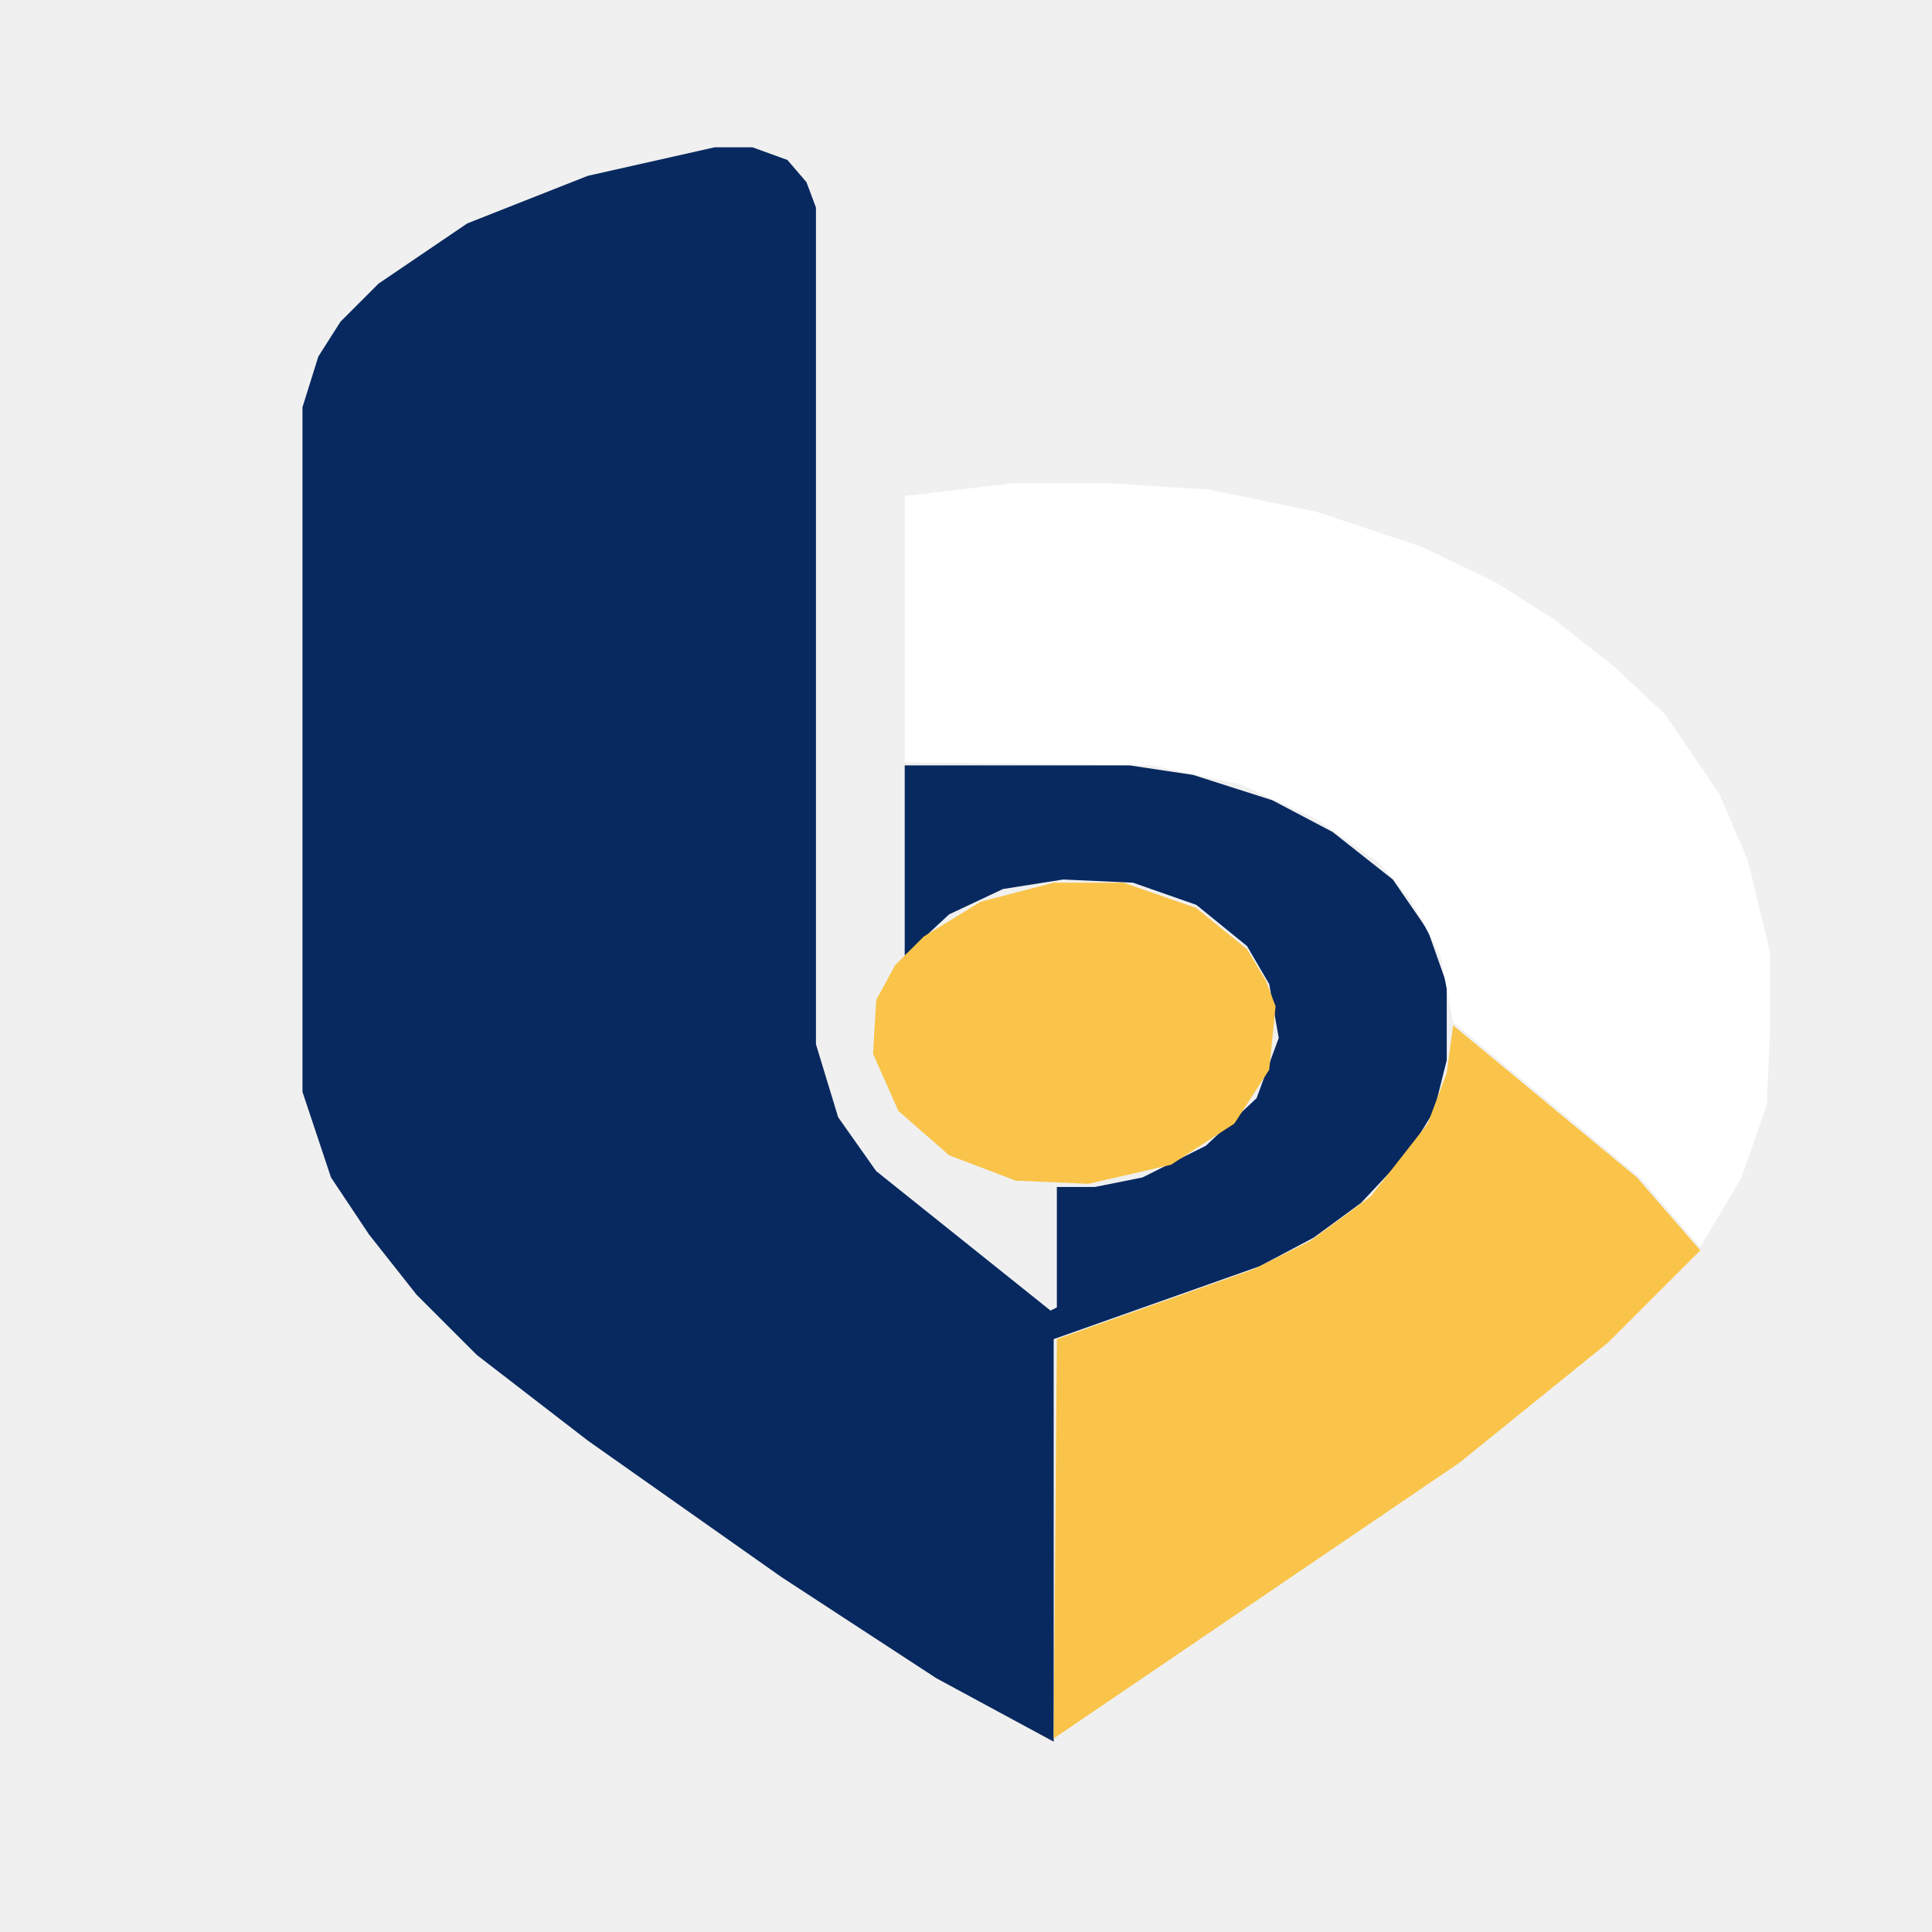
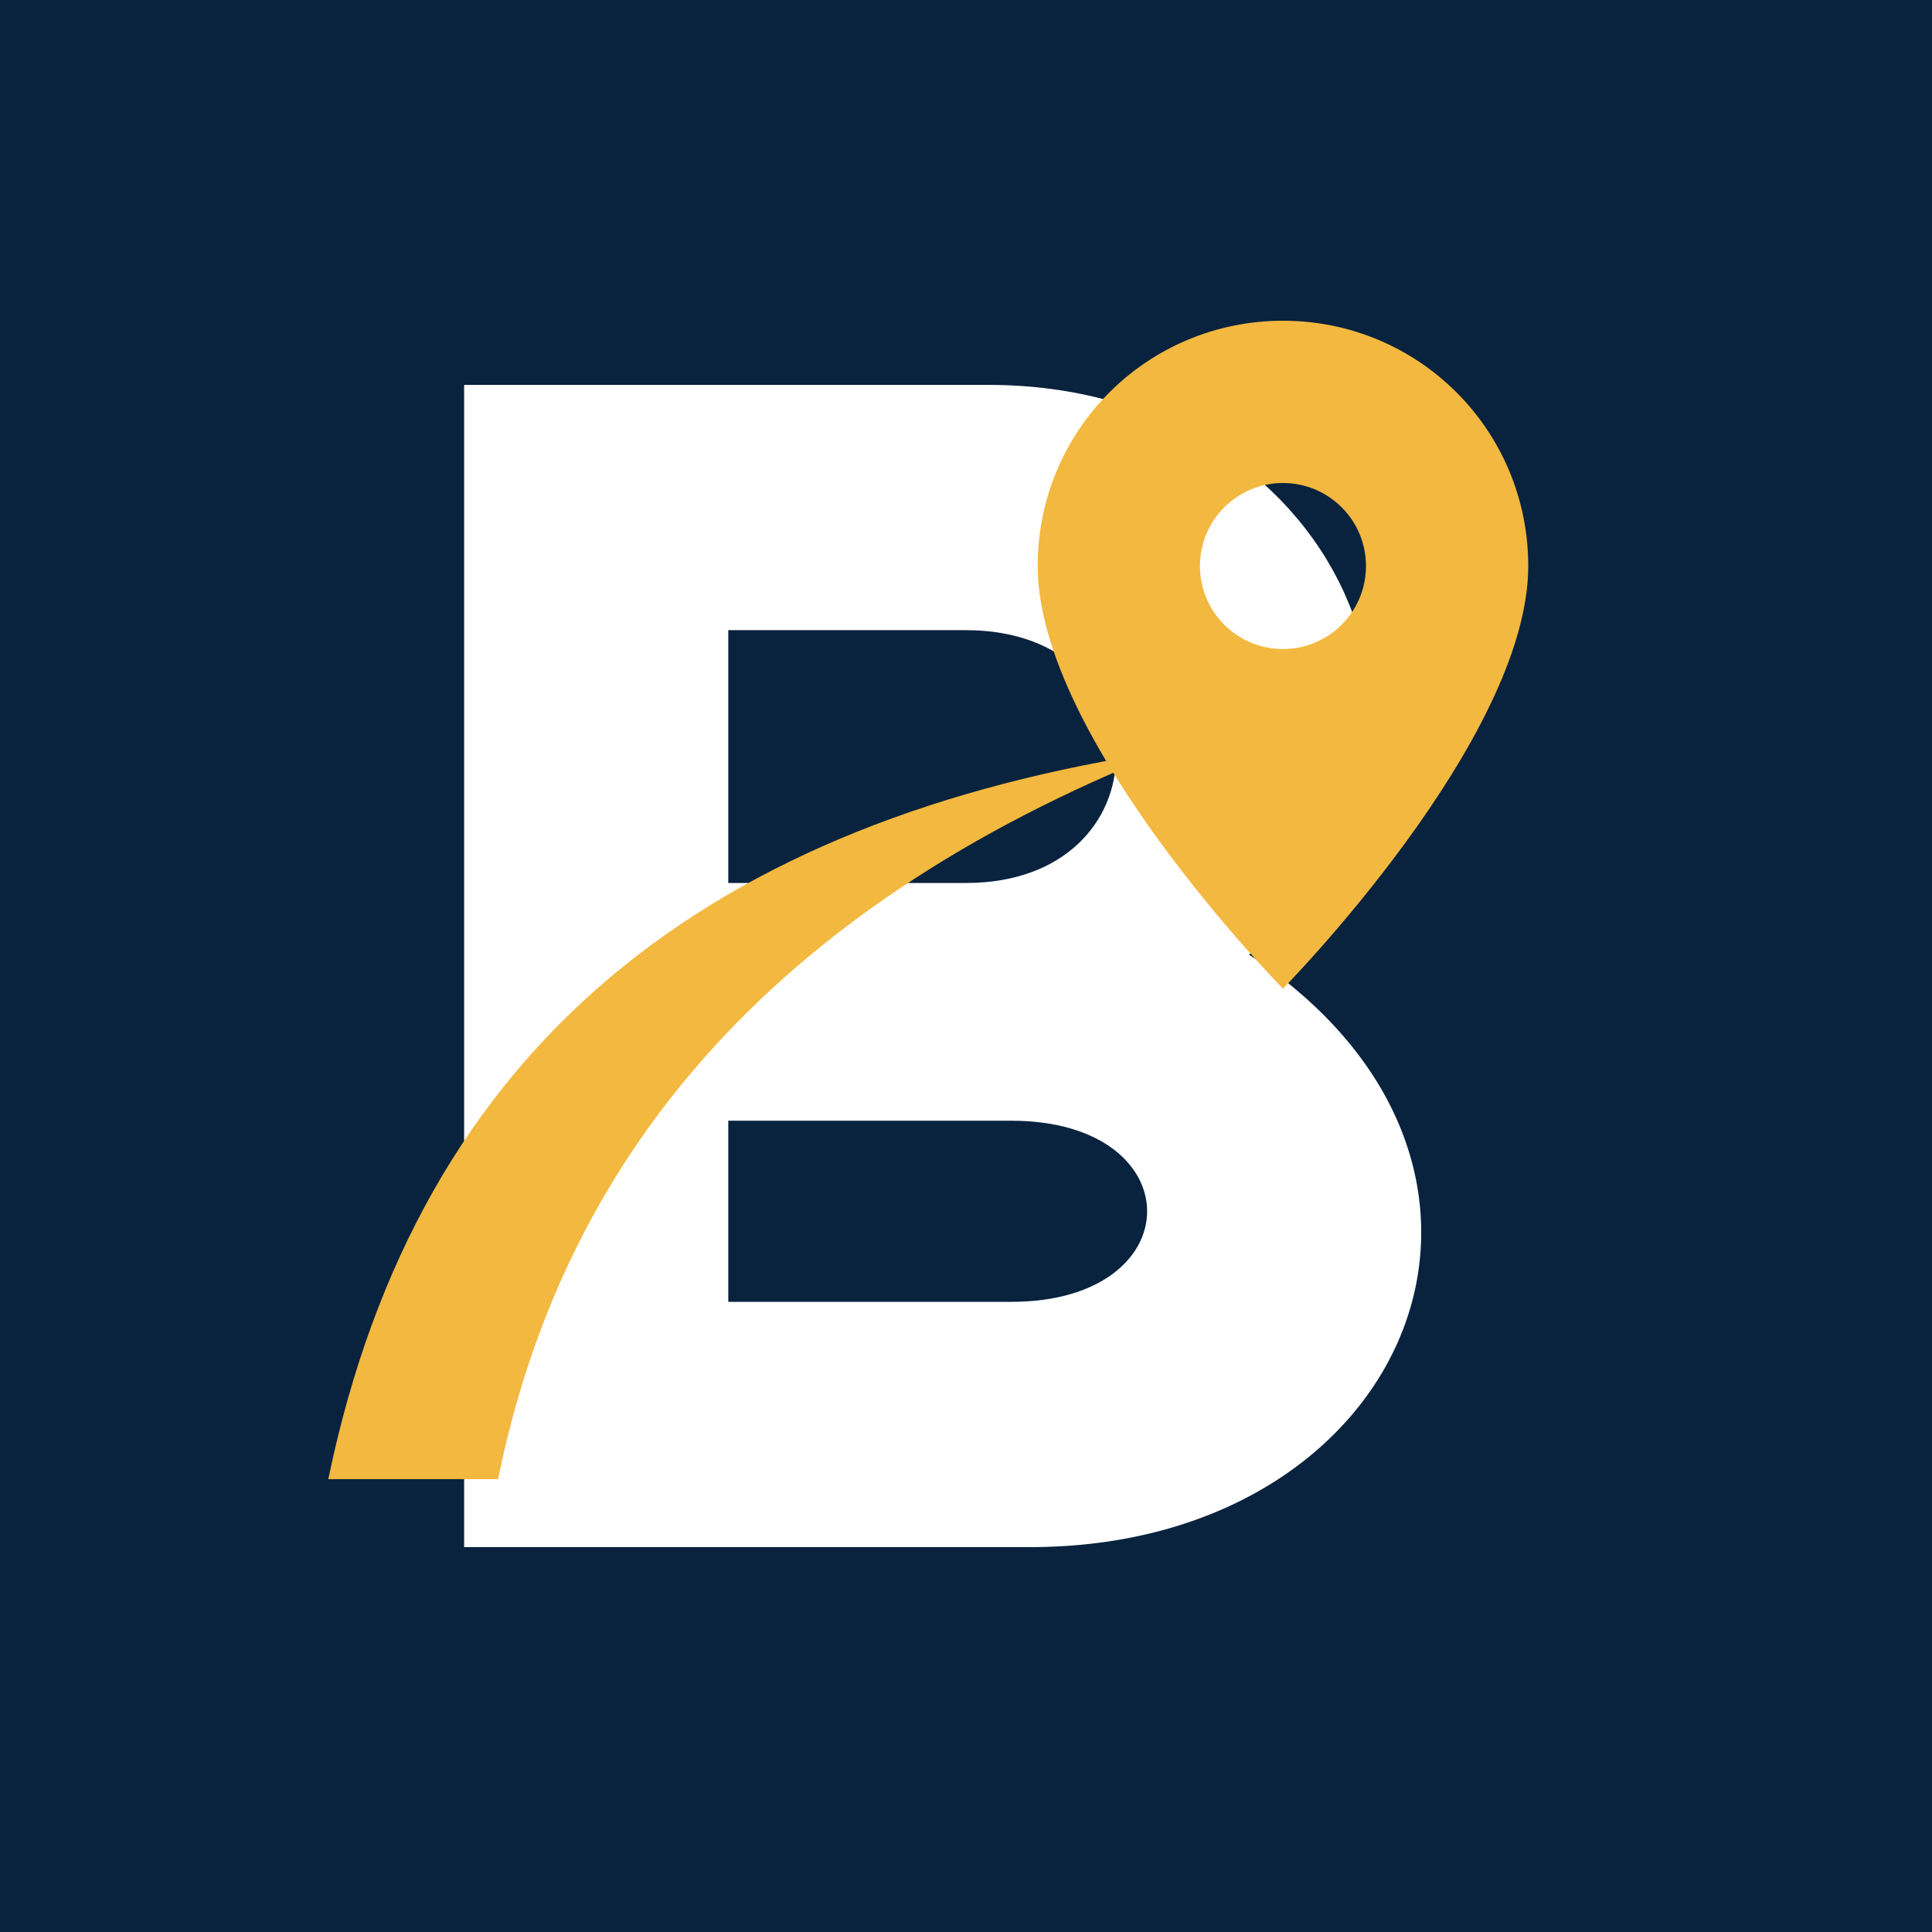
- <svg xmlns="http://www.w3.org/2000/svg" viewBox="0 0 512 512" role="img" aria-label="Biloo mobility symbol">
-   <g transform="translate(39 34) scale(.84)">
-     <path d="M179 6L139 15L101 30L73 49L61 61L54 72L49 88L49 304L58 331L70 349L85 368L104 387L139 414L200 457L249 489L286 509L286 382L351 359L368 350L383 339L398 323L406 310L410 294L410 270L404 253L393 237L374 222L355 212L330 204L310 201L239 201L239 261L253 248L270 240L289 237L311 238L331 245L347 258L354 270L357 287L350 306L334 321L314 331L299 334L287 334L287 372L285 373L230 329L218 312L211 289L211 25L208 17L202 10L191 6Z" fill="#08295F" />
-     <path d="M239 116L239 200L317 201L345 207L369 218L389 232L399 244L408 261L412 282L471 331L490 353L503 331L511 308L512 284L512 260L505 231L496 210L479 185L463 170L444 155L425 143L402 132L369 121L335 114L304 112L273 112Z" fill="#FFFFFF" />
-     <path d="M412 283L410 298L404 314L386 337L367 351L349 360L287 382L286 508L414 421L461 383L490 354L470 331Z" fill="#F9C449" />
-     <path d="M286 238L263 244L245 255L236 264L230 275L229 292L237 310L253 324L274 332L297 333L323 327L343 314L354 297L356 277L353 269L347 259L331 246L308 238Z" fill="#F9C449" />
+ <svg xmlns="http://www.w3.org/2000/svg" viewBox="0 0 512 512" role="img" aria-label="Biloo logo">
+   <path fill="#09233e" d="M0 0h512v512H0z" />
+   <g fill="#fff">
+     <path d="M123 102h139c92 0 136 96 69 151 85 56 43 157-58 157H123V102zm70 65v67h63c53 0 53-67 0-67h-63zm0 130v48h75c48 0 48-48 0-48h-75z" />
  </g>
+   <path d="M87 392c24-116 102-175 222-193-106 42-160 109-177 193H87z" fill="#f3b83f" />
+   <path d="M340 85c-36 0-65 29-65 65 0 46 65 112 65 112s65-66 65-112c0-36-29-65-65-65zm0 43a22 22 0 1 1 0 44 22 22 0 0 1 0-44z" fill="#f3b83f" />
</svg>
